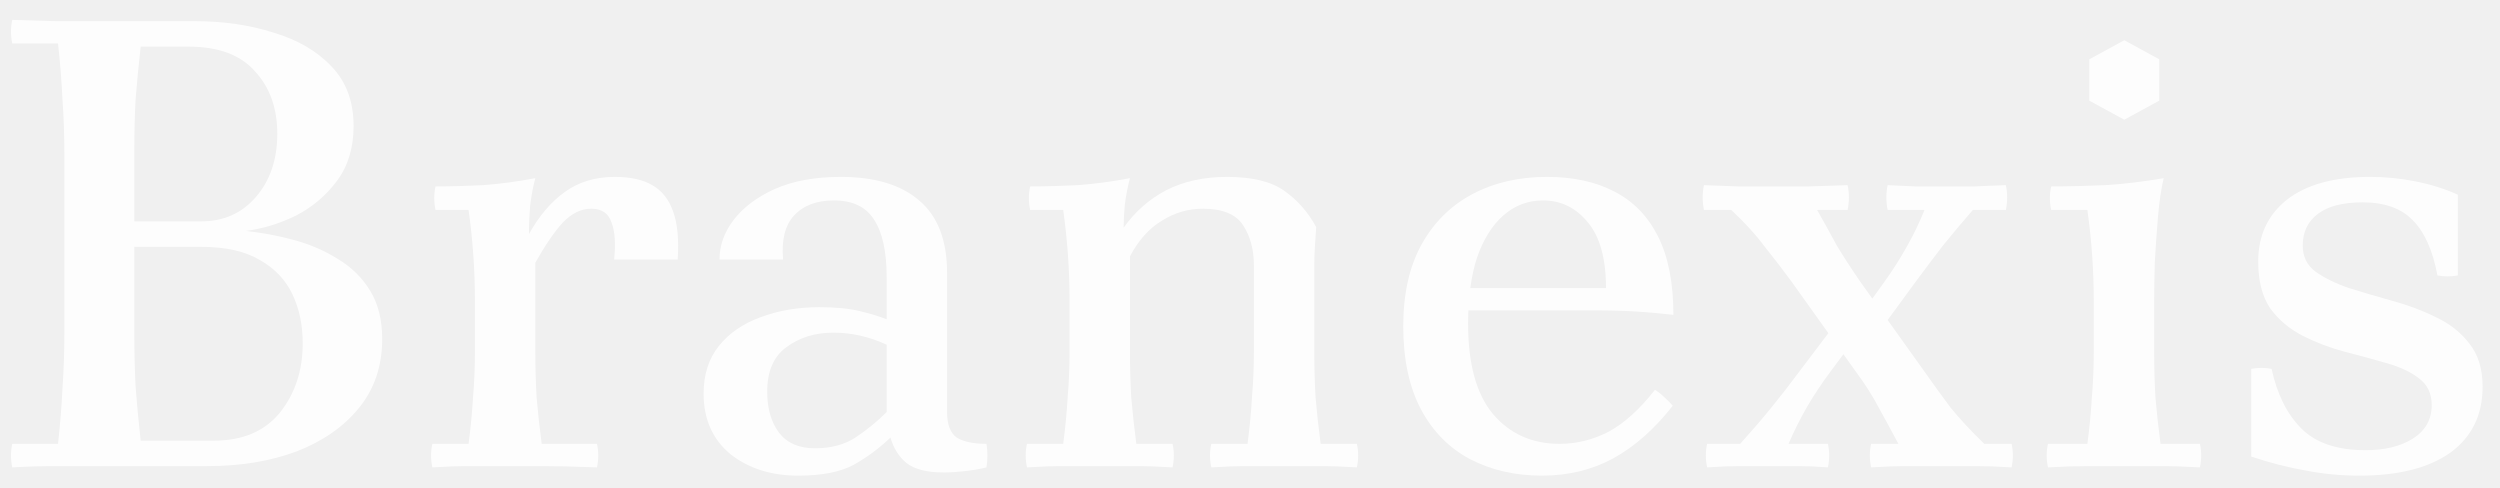
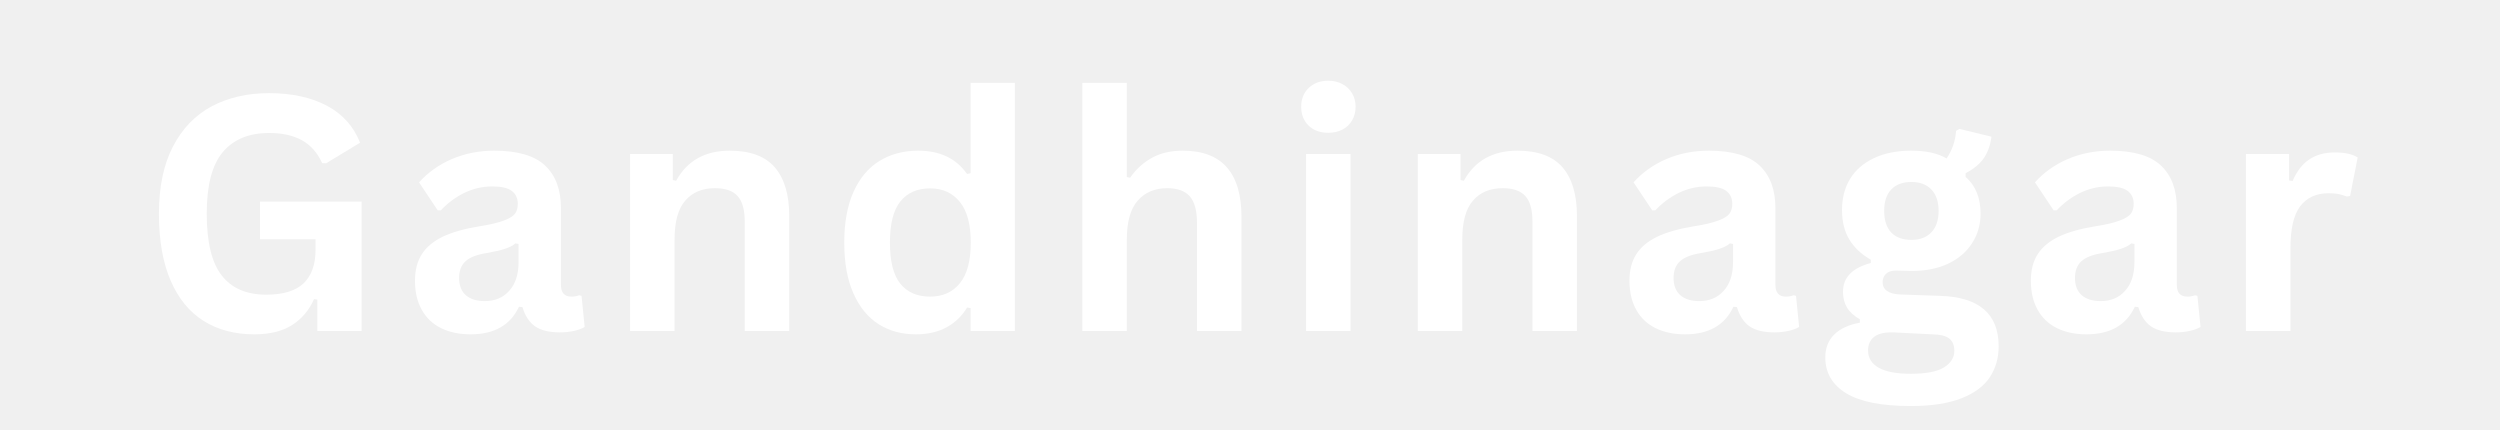
- <svg xmlns="http://www.w3.org/2000/svg" width="118" height="23" viewBox="0 0 118 23" fill="none">
-   <path d="M11.589 10.9C12.349 10.98 13.099 11.12 13.839 11.32C14.599 11.52 15.299 11.82 15.939 12.22C16.579 12.6 17.089 13.1 17.469 13.72C17.849 14.34 18.039 15.1 18.039 16C18.039 17.28 17.669 18.37 16.929 19.27C16.209 20.15 15.229 20.83 13.989 21.31C12.749 21.77 11.349 22 9.789 22H4.689C4.009 22 3.329 22 2.649 22C1.969 22 1.279 22.02 0.579 22.06C0.499 21.68 0.499 21.31 0.579 20.95H2.739C2.839 20.05 2.909 19.18 2.949 18.34C3.009 17.48 3.039 16.6 3.039 15.7V7.3C3.039 6.4 3.009 5.53 2.949 4.69C2.909 3.83 2.839 2.95 2.739 2.05H0.579C0.499 1.67 0.499 1.3 0.579 0.94C1.279 0.96 1.969 0.98 2.649 1C3.329 1 4.009 1 4.689 1H9.189C10.549 1 11.789 1.18 12.909 1.54C14.049 1.88 14.959 2.41 15.639 3.13C16.339 3.85 16.689 4.79 16.689 5.95C16.689 6.97 16.429 7.83 15.909 8.53C15.389 9.23 14.739 9.78 13.959 10.18C13.179 10.56 12.389 10.8 11.589 10.9ZM6.639 20.8H10.089C11.449 20.8 12.489 20.36 13.209 19.48C13.929 18.58 14.289 17.49 14.289 16.21C14.289 15.35 14.129 14.58 13.809 13.9C13.489 13.22 12.979 12.68 12.279 12.28C11.579 11.86 10.649 11.65 9.489 11.65H4.689V10.45H9.489C10.549 10.45 11.409 10.07 12.069 9.31C12.749 8.53 13.089 7.53 13.089 6.31C13.089 5.11 12.739 4.13 12.039 3.37C11.359 2.59 10.309 2.2 8.889 2.2H6.639C6.539 3.1 6.459 3.93 6.399 4.69C6.359 5.43 6.339 6.25 6.339 7.15V15.7C6.339 16.6 6.359 17.45 6.399 18.25C6.459 19.05 6.539 19.9 6.639 20.8Z" fill="white" fill-opacity="0.89" />
-   <path d="M20.407 22.06C20.327 21.68 20.327 21.31 20.407 20.95H22.117C22.217 20.19 22.287 19.46 22.327 18.76C22.387 18.06 22.417 17.34 22.417 16.6V14.2C22.417 12.76 22.317 11.33 22.117 9.91H20.557C20.477 9.53 20.477 9.16 20.557 8.8C21.257 8.8 22.007 8.78 22.807 8.74C23.607 8.68 24.427 8.57 25.267 8.41C25.167 8.77 25.087 9.19 25.027 9.67C24.987 10.13 24.967 10.59 24.967 11.05L25.267 12.4V16.6C25.267 17.34 25.287 18.06 25.327 18.76C25.387 19.46 25.467 20.19 25.567 20.95H28.177C28.257 21.31 28.257 21.68 28.177 22.06C27.117 22.02 26.277 22 25.657 22C25.037 22 24.437 22 23.857 22C23.277 22 22.707 22 22.147 22C21.607 22 21.027 22.02 20.407 22.06ZM28.987 12.25C29.067 11.51 29.027 10.93 28.867 10.51C28.727 10.07 28.407 9.85 27.907 9.85C27.427 9.85 26.977 10.07 26.557 10.51C26.157 10.95 25.727 11.58 25.267 12.4L24.967 11.05C25.447 10.19 26.007 9.53 26.647 9.07C27.307 8.59 28.097 8.35 29.017 8.35C29.757 8.35 30.347 8.48 30.787 8.74C31.247 9 31.577 9.42 31.777 10C31.977 10.56 32.047 11.31 31.987 12.25H28.987Z" fill="white" fill-opacity="0.89" />
-   <path d="M37.681 22.45C36.401 22.45 35.331 22.11 34.471 21.43C33.631 20.73 33.211 19.78 33.211 18.58C33.211 17.68 33.451 16.93 33.931 16.33C34.411 15.73 35.061 15.28 35.881 14.98C36.721 14.66 37.651 14.5 38.671 14.5C39.431 14.5 40.061 14.56 40.561 14.68C41.061 14.8 41.491 14.93 41.851 15.07V16.27C41.031 15.89 40.191 15.7 39.331 15.7C38.471 15.7 37.731 15.93 37.111 16.39C36.511 16.83 36.211 17.53 36.211 18.49C36.211 19.29 36.401 19.94 36.781 20.44C37.161 20.92 37.721 21.16 38.461 21.16C39.221 21.16 39.861 20.99 40.381 20.65C40.921 20.29 41.411 19.89 41.851 19.45L42.031 20.65C41.511 21.15 40.931 21.58 40.291 21.94C39.651 22.28 38.781 22.45 37.681 22.45ZM44.701 12.88V19.45C44.701 20.03 44.851 20.43 45.151 20.65C45.471 20.85 45.941 20.95 46.561 20.95C46.621 21.31 46.621 21.68 46.561 22.06C46.241 22.14 45.891 22.2 45.511 22.24C45.151 22.28 44.831 22.3 44.551 22.3C43.751 22.3 43.161 22.15 42.781 21.85C42.421 21.55 42.171 21.15 42.031 20.65L41.851 19.45V13.09C41.851 11.87 41.651 10.96 41.251 10.36C40.871 9.76 40.241 9.46 39.361 9.46C38.541 9.46 37.911 9.7 37.471 10.18C37.051 10.64 36.881 11.33 36.961 12.25H33.961C33.961 11.59 34.181 10.97 34.621 10.39C35.081 9.79 35.731 9.3 36.571 8.92C37.431 8.54 38.471 8.35 39.691 8.35C41.291 8.35 42.521 8.72 43.381 9.46C44.261 10.2 44.701 11.34 44.701 12.88Z" fill="white" fill-opacity="0.89" />
-   <path d="M48.474 22.06C48.394 21.68 48.394 21.31 48.474 20.95H50.184C50.284 20.19 50.354 19.46 50.394 18.76C50.454 18.06 50.484 17.34 50.484 16.6V14.2C50.484 12.76 50.384 11.33 50.184 9.91H48.624C48.544 9.53 48.544 9.16 48.624 8.8C49.324 8.8 50.074 8.78 50.874 8.74C51.674 8.68 52.494 8.57 53.334 8.41C53.234 8.77 53.154 9.18 53.094 9.64C53.054 10.08 53.034 10.45 53.034 10.75L53.334 12.1V16.6C53.334 17.34 53.354 18.06 53.394 18.76C53.454 19.46 53.534 20.19 53.634 20.95H55.344C55.424 21.31 55.424 21.68 55.344 22.06C54.724 22.02 54.144 22 53.604 22C53.064 22 52.504 22 51.924 22C51.344 22 50.774 22 50.214 22C49.674 22 49.094 22.02 48.474 22.06ZM57.174 22.06C57.094 21.68 57.094 21.31 57.174 20.95H58.884C58.984 20.19 59.054 19.46 59.094 18.76C59.154 18.06 59.184 17.34 59.184 16.6V12.52C59.184 11.78 59.014 11.15 58.674 10.63C58.334 10.11 57.704 9.85 56.784 9.85C56.084 9.85 55.434 10.04 54.834 10.42C54.234 10.78 53.734 11.34 53.334 12.1L53.034 10.75C53.574 9.99 54.244 9.4 55.044 8.98C55.864 8.56 56.824 8.35 57.924 8.35C59.104 8.35 60.004 8.57 60.624 9.01C61.244 9.45 61.744 10.02 62.124 10.72C62.104 11.02 62.084 11.32 62.064 11.62C62.044 11.92 62.034 12.22 62.034 12.52V16.6C62.034 17.34 62.054 18.06 62.094 18.76C62.154 19.46 62.234 20.19 62.334 20.95H64.044C64.124 21.31 64.124 21.68 64.044 22.06C63.424 22.02 62.844 22 62.304 22C61.764 22 61.204 22 60.624 22C60.044 22 59.474 22 58.914 22C58.374 22 57.794 22.02 57.174 22.06Z" fill="white" fill-opacity="0.89" />
-   <path d="M72.774 22.45C71.514 22.45 70.384 22.19 69.384 21.67C68.404 21.15 67.634 20.37 67.074 19.33C66.514 18.27 66.234 16.96 66.234 15.4C66.234 13.86 66.524 12.57 67.104 11.53C67.684 10.49 68.484 9.7 69.504 9.16C70.524 8.62 71.694 8.35 73.014 8.35C74.254 8.35 75.314 8.58 76.194 9.04C77.094 9.5 77.784 10.21 78.264 11.17C78.744 12.13 78.984 13.36 78.984 14.86C78.464 14.8 77.914 14.75 77.334 14.71C76.754 14.67 76.054 14.65 75.234 14.65H68.994V13.6H75.804C75.804 12.2 75.514 11.16 74.934 10.48C74.374 9.8 73.674 9.46 72.834 9.46C72.114 9.46 71.484 9.7 70.944 10.18C70.424 10.64 70.014 11.3 69.714 12.16C69.434 13.02 69.294 14.06 69.294 15.28C69.294 17.18 69.684 18.6 70.464 19.54C71.264 20.48 72.314 20.95 73.614 20.95C74.414 20.95 75.184 20.76 75.924 20.38C76.664 19.98 77.394 19.32 78.114 18.4C78.274 18.5 78.414 18.61 78.534 18.73C78.674 18.85 78.814 18.99 78.954 19.15C78.094 20.25 77.154 21.08 76.134 21.64C75.134 22.18 74.014 22.45 72.774 22.45Z" fill="white" fill-opacity="0.89" />
-   <path d="M89.607 20.95C89.287 20.35 88.977 19.78 88.677 19.24C88.397 18.7 88.027 18.12 87.567 17.5L84.567 13.3C84.127 12.7 83.697 12.14 83.277 11.62C82.877 11.08 82.357 10.51 81.717 9.91H85.767C86.107 10.51 86.417 11.07 86.697 11.59C86.997 12.09 87.367 12.66 87.807 13.3L90.807 17.5C91.227 18.1 91.647 18.68 92.067 19.24C92.507 19.78 93.037 20.35 93.657 20.95H89.607ZM80.577 22.06C80.497 21.68 80.497 21.31 80.577 20.95H86.277C86.357 21.31 86.357 21.68 86.277 22.06C85.757 22.02 85.307 22 84.927 22C84.567 22 84.097 22 83.517 22C82.957 22 82.477 22 82.077 22C81.677 22 81.177 22.02 80.577 22.06ZM82.137 20.95C82.677 20.35 83.167 19.78 83.607 19.24C84.047 18.7 84.497 18.12 84.957 17.5L86.817 15.04H88.257L86.427 17.5C86.007 18.06 85.627 18.63 85.287 19.21C84.967 19.77 84.677 20.35 84.417 20.95H82.137ZM88.317 22.06C88.237 21.68 88.237 21.31 88.317 20.95H94.947C95.027 21.31 95.027 21.68 94.947 22.06C94.327 22.02 93.777 22 93.297 22C92.837 22 92.317 22 91.737 22C91.177 22 90.617 22 90.057 22C89.517 22 88.937 22.02 88.317 22.06ZM80.427 9.91C80.347 9.51 80.347 9.12 80.427 8.74C81.047 8.76 81.587 8.78 82.047 8.8C82.527 8.8 83.057 8.8 83.637 8.8C84.217 8.8 84.797 8.8 85.377 8.8C85.977 8.78 86.587 8.76 87.207 8.74C87.287 9.12 87.287 9.51 87.207 9.91H80.427ZM87.177 15.76L88.947 13.3C89.347 12.74 89.697 12.19 89.997 11.65C90.317 11.09 90.597 10.51 90.837 9.91H93.117C92.597 10.51 92.127 11.07 91.707 11.59C91.307 12.11 90.877 12.68 90.417 13.3L88.617 15.76H87.177ZM89.097 9.91C89.017 9.51 89.017 9.12 89.097 8.74C89.617 8.76 90.057 8.78 90.417 8.8C90.777 8.8 91.247 8.8 91.827 8.8C92.407 8.8 92.877 8.8 93.237 8.8C93.597 8.78 94.077 8.76 94.677 8.74C94.757 9.12 94.757 9.51 94.677 9.91H89.097Z" fill="white" fill-opacity="0.89" />
-   <path d="M103.836 20.95C103.916 21.31 103.916 21.68 103.836 22.06C103.156 22.02 102.536 22 101.976 22C101.416 22 100.846 22 100.266 22C99.686 22 99.115 22 98.555 22C97.996 22 97.365 22.02 96.665 22.06C96.585 21.68 96.585 21.31 96.665 20.95H98.525C98.626 20.19 98.695 19.46 98.736 18.76C98.796 18.06 98.826 17.34 98.826 16.6V14.2C98.826 12.76 98.725 11.33 98.525 9.91H96.816C96.736 9.53 96.736 9.16 96.816 8.8C97.596 8.8 98.445 8.78 99.365 8.74C100.286 8.68 101.206 8.57 102.126 8.41C102.006 8.91 101.916 9.52 101.856 10.24C101.796 10.94 101.746 11.65 101.706 12.37C101.686 13.09 101.676 13.7 101.676 14.2V16.6C101.676 17.34 101.696 18.06 101.736 18.76C101.796 19.46 101.876 20.19 101.976 20.95H103.836ZM100.266 1.9L101.916 2.8V4.75L100.266 5.65L98.615 4.75V2.8L100.266 1.9Z" fill="white" fill-opacity="0.89" />
-   <path d="M111.358 22.45C110.498 22.45 109.658 22.37 108.838 22.21C108.018 22.07 107.158 21.85 106.258 21.55V17.41C106.578 17.35 106.898 17.35 107.218 17.41C107.478 18.61 107.948 19.55 108.628 20.23C109.308 20.91 110.318 21.25 111.658 21.25C112.558 21.25 113.298 21.07 113.878 20.71C114.478 20.33 114.778 19.8 114.778 19.12C114.778 18.58 114.578 18.16 114.178 17.86C113.798 17.56 113.288 17.32 112.648 17.14C112.028 16.96 111.368 16.78 110.668 16.6C109.988 16.42 109.328 16.17 108.688 15.85C108.068 15.53 107.558 15.1 107.158 14.56C106.778 14 106.588 13.26 106.588 12.34C106.588 11.12 107.038 10.15 107.938 9.43C108.858 8.71 110.168 8.35 111.868 8.35C112.588 8.35 113.298 8.42 113.998 8.56C114.718 8.7 115.388 8.91 116.008 9.19V13C115.688 13.06 115.368 13.06 115.048 13C114.828 11.82 114.438 10.95 113.878 10.39C113.338 9.83 112.548 9.55 111.508 9.55C110.588 9.55 109.888 9.73 109.408 10.09C108.928 10.45 108.688 10.95 108.688 11.59C108.688 12.11 108.888 12.52 109.288 12.82C109.708 13.12 110.238 13.38 110.878 13.6C111.518 13.8 112.198 14 112.918 14.2C113.658 14.4 114.348 14.66 114.988 14.98C115.628 15.28 116.148 15.69 116.548 16.21C116.968 16.73 117.178 17.41 117.178 18.25C117.178 19.59 116.668 20.63 115.648 21.37C114.628 22.09 113.198 22.45 111.358 22.45Z" fill="white" fill-opacity="0.89" />
+ <svg xmlns="http://www.w3.org/2000/svg" width="268" zoomAndPan="magnify" viewBox="0 0 200.88 34.5" height="46" preserveAspectRatio="xMidYMid meet" version="1.0">
+   <defs>
+     <g />
+   </defs>
+   <g fill="#ffffff" fill-opacity="1">
+     <g transform="translate(11.23362, 26.61428)">
+       <g>
+         <path d="M 9.156 0.266 C 7.582 0.266 6.223 -0.094 5.078 -0.812 C 3.93 -1.531 3.047 -2.613 2.422 -4.062 C 1.797 -5.508 1.484 -7.301 1.484 -9.438 C 1.484 -11.582 1.859 -13.379 2.609 -14.828 C 3.359 -16.273 4.395 -17.352 5.719 -18.062 C 7.051 -18.77 8.594 -19.125 10.344 -19.125 C 12.156 -19.125 13.695 -18.789 14.969 -18.125 C 16.238 -17.457 17.133 -16.461 17.656 -15.141 L 14.922 -13.484 L 14.609 -13.5 C 14.223 -14.344 13.676 -14.957 12.969 -15.344 C 12.27 -15.727 11.395 -15.922 10.344 -15.922 C 8.719 -15.922 7.473 -15.406 6.609 -14.375 C 5.754 -13.352 5.328 -11.707 5.328 -9.438 C 5.328 -7.156 5.727 -5.5 6.531 -4.469 C 7.332 -3.438 8.523 -2.922 10.109 -2.922 C 11.461 -2.922 12.461 -3.223 13.109 -3.828 C 13.754 -4.441 14.078 -5.352 14.078 -6.562 L 14.078 -7.375 L 9.609 -7.375 L 9.609 -10.406 L 17.781 -10.406 L 17.781 0 L 14.219 0 L 14.219 -2.531 L 13.953 -2.562 C 13.555 -1.664 12.961 -0.969 12.172 -0.469 C 11.391 0.02 10.383 0.266 9.156 0.266 Z M 9.156 0.266 " />
+       </g>
+     </g>
+   </g>
+   <g fill="#ffffff" fill-opacity="1">
+     <g transform="translate(32.22662, 26.61428)">
+       <g>
+         <path d="M 5.547 0.266 C 4.641 0.266 3.848 0.098 3.172 -0.234 C 2.504 -0.566 1.988 -1.055 1.625 -1.703 C 1.258 -2.359 1.078 -3.141 1.078 -4.047 C 1.078 -4.891 1.258 -5.598 1.625 -6.172 C 1.988 -6.742 2.547 -7.211 3.297 -7.578 C 4.055 -7.941 5.047 -8.223 6.266 -8.422 C 7.117 -8.555 7.766 -8.707 8.203 -8.875 C 8.648 -9.039 8.953 -9.223 9.109 -9.422 C 9.266 -9.629 9.344 -9.895 9.344 -10.219 C 9.344 -10.676 9.18 -11.023 8.859 -11.266 C 8.547 -11.504 8.02 -11.625 7.281 -11.625 C 6.488 -11.625 5.734 -11.445 5.016 -11.094 C 4.305 -10.738 3.688 -10.273 3.156 -9.703 L 2.906 -9.703 L 1.406 -11.953 C 2.125 -12.754 3.004 -13.379 4.047 -13.828 C 5.086 -14.273 6.223 -14.5 7.453 -14.5 C 9.336 -14.5 10.703 -14.098 11.547 -13.297 C 12.391 -12.492 12.812 -11.359 12.812 -9.891 L 12.812 -3.719 C 12.812 -3.082 13.094 -2.766 13.656 -2.766 C 13.863 -2.766 14.07 -2.801 14.281 -2.875 L 14.469 -2.828 L 14.719 -0.328 C 14.52 -0.203 14.242 -0.098 13.891 -0.016 C 13.535 0.066 13.148 0.109 12.734 0.109 C 11.879 0.109 11.211 -0.051 10.734 -0.375 C 10.266 -0.707 9.926 -1.223 9.719 -1.922 L 9.438 -1.953 C 8.75 -0.473 7.453 0.266 5.547 0.266 Z M 6.688 -2.406 C 7.508 -2.406 8.164 -2.68 8.656 -3.234 C 9.156 -3.785 9.406 -4.555 9.406 -5.547 L 9.406 -7 L 9.156 -7.047 C 8.945 -6.867 8.664 -6.723 8.312 -6.609 C 7.969 -6.492 7.469 -6.379 6.812 -6.266 C 6.039 -6.141 5.484 -5.922 5.141 -5.609 C 4.797 -5.297 4.625 -4.848 4.625 -4.266 C 4.625 -3.66 4.805 -3.195 5.172 -2.875 C 5.535 -2.562 6.039 -2.406 6.688 -2.406 Z M 6.688 -2.406 " />
+       </g>
+     </g>
+   </g>
+   <g fill="#ffffff" fill-opacity="1">
+     <g transform="translate(48.55004, 26.61428)">
+       <g>
+         <path d="M 2.047 0 L 2.047 -14.234 L 5.484 -14.234 L 5.484 -12.141 L 5.75 -12.078 C 6.633 -13.691 8.07 -14.5 10.062 -14.5 C 11.707 -14.5 12.914 -14.051 13.688 -13.156 C 14.457 -12.258 14.844 -10.957 14.844 -9.25 L 14.844 0 L 11.266 0 L 11.266 -8.812 C 11.266 -9.758 11.07 -10.441 10.688 -10.859 C 10.312 -11.273 9.707 -11.484 8.875 -11.484 C 7.852 -11.484 7.055 -11.148 6.484 -10.484 C 5.91 -9.828 5.625 -8.785 5.625 -7.359 L 5.625 0 Z M 2.047 0 " />
+       </g>
+     </g>
+   </g>
+   <g fill="#ffffff" fill-opacity="1">
+     <g transform="translate(66.53749, 26.61428)">
+       <g>
+         <path d="M 7.031 0.266 C 5.906 0.266 4.91 -0.004 4.047 -0.547 C 3.18 -1.098 2.504 -1.926 2.016 -3.031 C 1.523 -4.133 1.281 -5.492 1.281 -7.109 C 1.281 -8.734 1.531 -10.098 2.031 -11.203 C 2.531 -12.305 3.223 -13.129 4.109 -13.672 C 5.004 -14.223 6.039 -14.5 7.219 -14.5 C 8.102 -14.5 8.867 -14.344 9.516 -14.031 C 10.16 -13.727 10.707 -13.258 11.156 -12.625 L 11.438 -12.688 L 11.438 -19.953 L 15 -19.953 L 15 0 L 11.438 0 L 11.438 -1.844 L 11.156 -1.891 C 10.758 -1.223 10.219 -0.695 9.531 -0.312 C 8.844 0.07 8.008 0.266 7.031 0.266 Z M 8.188 -2.766 C 9.195 -2.766 9.992 -3.125 10.578 -3.844 C 11.16 -4.562 11.453 -5.648 11.453 -7.109 C 11.453 -8.566 11.16 -9.656 10.578 -10.375 C 9.992 -11.102 9.195 -11.469 8.188 -11.469 C 7.145 -11.469 6.344 -11.113 5.781 -10.406 C 5.227 -9.707 4.953 -8.609 4.953 -7.109 C 4.953 -5.609 5.227 -4.508 5.781 -3.812 C 6.344 -3.113 7.145 -2.766 8.188 -2.766 Z M 8.188 -2.766 " />
+       </g>
+     </g>
+   </g>
+   <g fill="#ffffff" fill-opacity="1">
+     <g transform="translate(84.91191, 26.61428)">
+       <g>
+         <path d="M 2.047 0 L 2.047 -19.953 L 5.625 -19.953 L 5.625 -12.375 L 5.891 -12.328 C 6.367 -13.016 6.953 -13.547 7.641 -13.922 C 8.328 -14.305 9.156 -14.5 10.125 -14.5 C 13.27 -14.5 14.844 -12.719 14.844 -9.156 L 14.844 0 L 11.266 0 L 11.266 -8.703 C 11.266 -9.68 11.07 -10.391 10.688 -10.828 C 10.301 -11.266 9.695 -11.484 8.875 -11.484 C 7.875 -11.484 7.082 -11.148 6.5 -10.484 C 5.914 -9.816 5.625 -8.773 5.625 -7.359 L 5.625 0 Z M 2.047 0 " />
+       </g>
+     </g>
+   </g>
+   <g fill="#ffffff" fill-opacity="1">
+     <g transform="translate(102.8994, 26.61428)">
+       <g>
+         <path d="M 3.828 -15.938 C 3.18 -15.938 2.656 -16.129 2.25 -16.516 C 1.852 -16.91 1.656 -17.414 1.656 -18.031 C 1.656 -18.645 1.852 -19.145 2.25 -19.531 C 2.656 -19.926 3.18 -20.125 3.828 -20.125 C 4.266 -20.125 4.648 -20.031 4.984 -19.844 C 5.316 -19.664 5.57 -19.422 5.75 -19.109 C 5.938 -18.797 6.031 -18.438 6.031 -18.031 C 6.031 -17.625 5.938 -17.258 5.75 -16.938 C 5.57 -16.625 5.316 -16.379 4.984 -16.203 C 4.648 -16.023 4.266 -15.938 3.828 -15.938 Z M 2.047 0 L 2.047 -14.234 L 5.625 -14.234 L 5.625 0 Z M 2.047 0 " />
+       </g>
+     </g>
+   </g>
+   <g fill="#ffffff" fill-opacity="1">
+     <g transform="translate(111.883, 26.61428)">
+       <g>
+         <path d="M 2.047 0 L 2.047 -14.234 L 5.484 -14.234 L 5.484 -12.141 L 5.75 -12.078 C 6.633 -13.691 8.07 -14.5 10.062 -14.5 C 11.707 -14.5 12.914 -14.051 13.688 -13.156 C 14.457 -12.258 14.844 -10.957 14.844 -9.25 L 14.844 0 L 11.266 0 L 11.266 -8.812 C 11.266 -9.758 11.07 -10.441 10.688 -10.859 C 10.312 -11.273 9.707 -11.484 8.875 -11.484 C 7.852 -11.484 7.055 -11.148 6.484 -10.484 C 5.91 -9.828 5.625 -8.785 5.625 -7.359 L 5.625 0 Z M 2.047 0 " />
+       </g>
+     </g>
+   </g>
+   <g fill="#ffffff" fill-opacity="1">
+     <g transform="translate(129.8705, 26.61428)">
+       <g>
+         <path d="M 5.547 0.266 C 4.641 0.266 3.848 0.098 3.172 -0.234 C 2.504 -0.566 1.988 -1.055 1.625 -1.703 C 1.258 -2.359 1.078 -3.141 1.078 -4.047 C 1.078 -4.891 1.258 -5.598 1.625 -6.172 C 1.988 -6.742 2.547 -7.211 3.297 -7.578 C 4.055 -7.941 5.047 -8.223 6.266 -8.422 C 7.117 -8.555 7.766 -8.707 8.203 -8.875 C 8.648 -9.039 8.953 -9.223 9.109 -9.422 C 9.266 -9.629 9.344 -9.895 9.344 -10.219 C 9.344 -10.676 9.18 -11.023 8.859 -11.266 C 8.547 -11.504 8.02 -11.625 7.281 -11.625 C 6.488 -11.625 5.734 -11.445 5.016 -11.094 C 4.305 -10.738 3.688 -10.273 3.156 -9.703 L 2.906 -9.703 L 1.406 -11.953 C 2.125 -12.754 3.004 -13.379 4.047 -13.828 C 5.086 -14.273 6.223 -14.5 7.453 -14.5 C 9.336 -14.5 10.703 -14.098 11.547 -13.297 C 12.391 -12.492 12.812 -11.359 12.812 -9.891 L 12.812 -3.719 C 12.812 -3.082 13.094 -2.766 13.656 -2.766 C 13.863 -2.766 14.07 -2.801 14.281 -2.875 L 14.469 -2.828 L 14.719 -0.328 C 14.52 -0.203 14.242 -0.098 13.891 -0.016 C 13.535 0.066 13.148 0.109 12.734 0.109 C 11.879 0.109 11.211 -0.051 10.734 -0.375 C 10.266 -0.707 9.926 -1.223 9.719 -1.922 L 9.438 -1.953 C 8.75 -0.473 7.453 0.266 5.547 0.266 Z M 6.688 -2.406 C 7.508 -2.406 8.164 -2.68 8.656 -3.234 C 9.156 -3.785 9.406 -4.555 9.406 -5.547 L 9.406 -7 L 9.156 -7.047 C 8.945 -6.867 8.664 -6.723 8.312 -6.609 C 7.969 -6.492 7.469 -6.379 6.812 -6.266 C 6.039 -6.141 5.484 -5.922 5.141 -5.609 C 4.797 -5.297 4.625 -4.848 4.625 -4.266 C 4.625 -3.66 4.805 -3.195 5.172 -2.875 C 5.535 -2.562 6.039 -2.406 6.688 -2.406 Z M 6.688 -2.406 " />
+       </g>
+     </g>
+   </g>
+   <g fill="#ffffff" fill-opacity="1">
+     <g transform="translate(146.1939, 26.61428)">
+       <g>
+         <path d="M 7.375 6.031 C 5.031 6.031 3.297 5.688 2.172 5 C 1.055 4.312 0.5 3.352 0.5 2.125 C 0.5 1.375 0.738 0.758 1.219 0.281 C 1.695 -0.188 2.383 -0.504 3.281 -0.672 L 3.281 -0.938 C 2.789 -1.227 2.441 -1.551 2.234 -1.906 C 2.023 -2.27 1.922 -2.688 1.922 -3.156 C 1.922 -4.301 2.664 -5.07 4.156 -5.469 L 4.156 -5.734 C 3.383 -6.18 2.805 -6.727 2.422 -7.375 C 2.035 -8.02 1.844 -8.805 1.844 -9.734 C 1.844 -10.672 2.055 -11.5 2.484 -12.219 C 2.922 -12.938 3.555 -13.492 4.391 -13.891 C 5.234 -14.297 6.242 -14.5 7.422 -14.5 C 8.609 -14.5 9.551 -14.289 10.25 -13.875 C 10.695 -14.52 10.953 -15.258 11.016 -16.094 L 11.281 -16.25 L 13.859 -15.625 C 13.773 -14.945 13.57 -14.375 13.25 -13.906 C 12.938 -13.445 12.445 -13.039 11.781 -12.688 L 11.781 -12.391 C 12.582 -11.691 12.984 -10.707 12.984 -9.438 C 12.984 -8.562 12.758 -7.773 12.312 -7.078 C 11.875 -6.379 11.234 -5.828 10.391 -5.422 C 9.555 -5.023 8.566 -4.828 7.422 -4.828 L 6.875 -4.844 C 6.531 -4.852 6.289 -4.859 6.156 -4.859 C 5.82 -4.859 5.562 -4.77 5.375 -4.594 C 5.195 -4.414 5.109 -4.191 5.109 -3.922 C 5.109 -3.617 5.227 -3.383 5.469 -3.219 C 5.707 -3.051 6.062 -2.957 6.531 -2.938 L 9.719 -2.828 C 12.863 -2.734 14.438 -1.379 14.438 1.234 C 14.438 2.16 14.203 2.984 13.734 3.703 C 13.266 4.422 12.504 4.988 11.453 5.406 C 10.398 5.82 9.039 6.031 7.375 6.031 Z M 7.422 -7.328 C 8.109 -7.328 8.645 -7.531 9.031 -7.938 C 9.414 -8.344 9.609 -8.914 9.609 -9.656 C 9.609 -10.406 9.414 -10.977 9.031 -11.375 C 8.645 -11.781 8.109 -11.984 7.422 -11.984 C 6.723 -11.984 6.18 -11.781 5.797 -11.375 C 5.422 -10.977 5.234 -10.406 5.234 -9.656 C 5.234 -8.906 5.422 -8.328 5.797 -7.922 C 6.18 -7.523 6.723 -7.328 7.422 -7.328 Z M 7.375 3.438 C 8.602 3.438 9.492 3.266 10.047 2.922 C 10.598 2.578 10.875 2.133 10.875 1.594 C 10.875 1.145 10.734 0.812 10.453 0.594 C 10.172 0.383 9.719 0.273 9.094 0.266 L 6.281 0.125 C 6.188 0.125 6.098 0.117 6.016 0.109 C 5.93 0.109 5.852 0.109 5.781 0.109 C 5.176 0.109 4.719 0.234 4.406 0.484 C 4.094 0.742 3.938 1.102 3.938 1.562 C 3.938 2.164 4.223 2.629 4.797 2.953 C 5.367 3.273 6.227 3.438 7.375 3.438 Z M 7.375 3.438 " />
+       </g>
+     </g>
+   </g>
+   <g fill="#ffffff" fill-opacity="1">
+     <g transform="translate(162.1432, 26.61428)">
+       <g>
+         <path d="M 5.547 0.266 C 4.641 0.266 3.848 0.098 3.172 -0.234 C 2.504 -0.566 1.988 -1.055 1.625 -1.703 C 1.258 -2.359 1.078 -3.141 1.078 -4.047 C 1.078 -4.891 1.258 -5.598 1.625 -6.172 C 1.988 -6.742 2.547 -7.211 3.297 -7.578 C 4.055 -7.941 5.047 -8.223 6.266 -8.422 C 7.117 -8.555 7.766 -8.707 8.203 -8.875 C 8.648 -9.039 8.953 -9.223 9.109 -9.422 C 9.266 -9.629 9.344 -9.895 9.344 -10.219 C 9.344 -10.676 9.18 -11.023 8.859 -11.266 C 8.547 -11.504 8.02 -11.625 7.281 -11.625 C 6.488 -11.625 5.734 -11.445 5.016 -11.094 C 4.305 -10.738 3.688 -10.273 3.156 -9.703 L 2.906 -9.703 L 1.406 -11.953 C 2.125 -12.754 3.004 -13.379 4.047 -13.828 C 5.086 -14.273 6.223 -14.5 7.453 -14.5 C 9.336 -14.5 10.703 -14.098 11.547 -13.297 C 12.391 -12.492 12.812 -11.359 12.812 -9.891 L 12.812 -3.719 C 12.812 -3.082 13.094 -2.766 13.656 -2.766 C 13.863 -2.766 14.07 -2.801 14.281 -2.875 L 14.469 -2.828 L 14.719 -0.328 C 14.52 -0.203 14.242 -0.098 13.891 -0.016 C 13.535 0.066 13.148 0.109 12.734 0.109 C 11.879 0.109 11.211 -0.051 10.734 -0.375 C 10.266 -0.707 9.926 -1.223 9.719 -1.922 L 9.438 -1.953 C 8.75 -0.473 7.453 0.266 5.547 0.266 Z M 6.688 -2.406 C 7.508 -2.406 8.164 -2.68 8.656 -3.234 C 9.156 -3.785 9.406 -4.555 9.406 -5.547 L 9.406 -7 L 9.156 -7.047 C 8.945 -6.867 8.664 -6.723 8.312 -6.609 C 7.969 -6.492 7.469 -6.379 6.812 -6.266 C 6.039 -6.141 5.484 -5.922 5.141 -5.609 C 4.797 -5.297 4.625 -4.848 4.625 -4.266 C 4.625 -3.66 4.805 -3.195 5.172 -2.875 C 5.535 -2.562 6.039 -2.406 6.688 -2.406 Z M 6.688 -2.406 " />
+       </g>
+     </g>
+   </g>
+   <g fill="#ffffff" fill-opacity="1">
+     <g transform="translate(178.4667, 26.61428)">
+       <g>
+         <path d="M 2.047 0 L 2.047 -14.234 L 5.516 -14.234 L 5.516 -12.109 L 5.797 -12.062 C 6.141 -12.852 6.586 -13.43 7.141 -13.797 C 7.703 -14.172 8.383 -14.359 9.188 -14.359 C 10 -14.359 10.613 -14.223 11.031 -13.953 L 10.422 -10.859 L 10.156 -10.812 C 9.926 -10.906 9.703 -10.973 9.484 -11.016 C 9.266 -11.055 9.004 -11.078 8.703 -11.078 C 7.703 -11.078 6.938 -10.727 6.406 -10.031 C 5.883 -9.332 5.625 -8.207 5.625 -6.656 L 5.625 0 Z M 2.047 0 " />
+       </g>
+     </g>
+   </g>
</svg>
